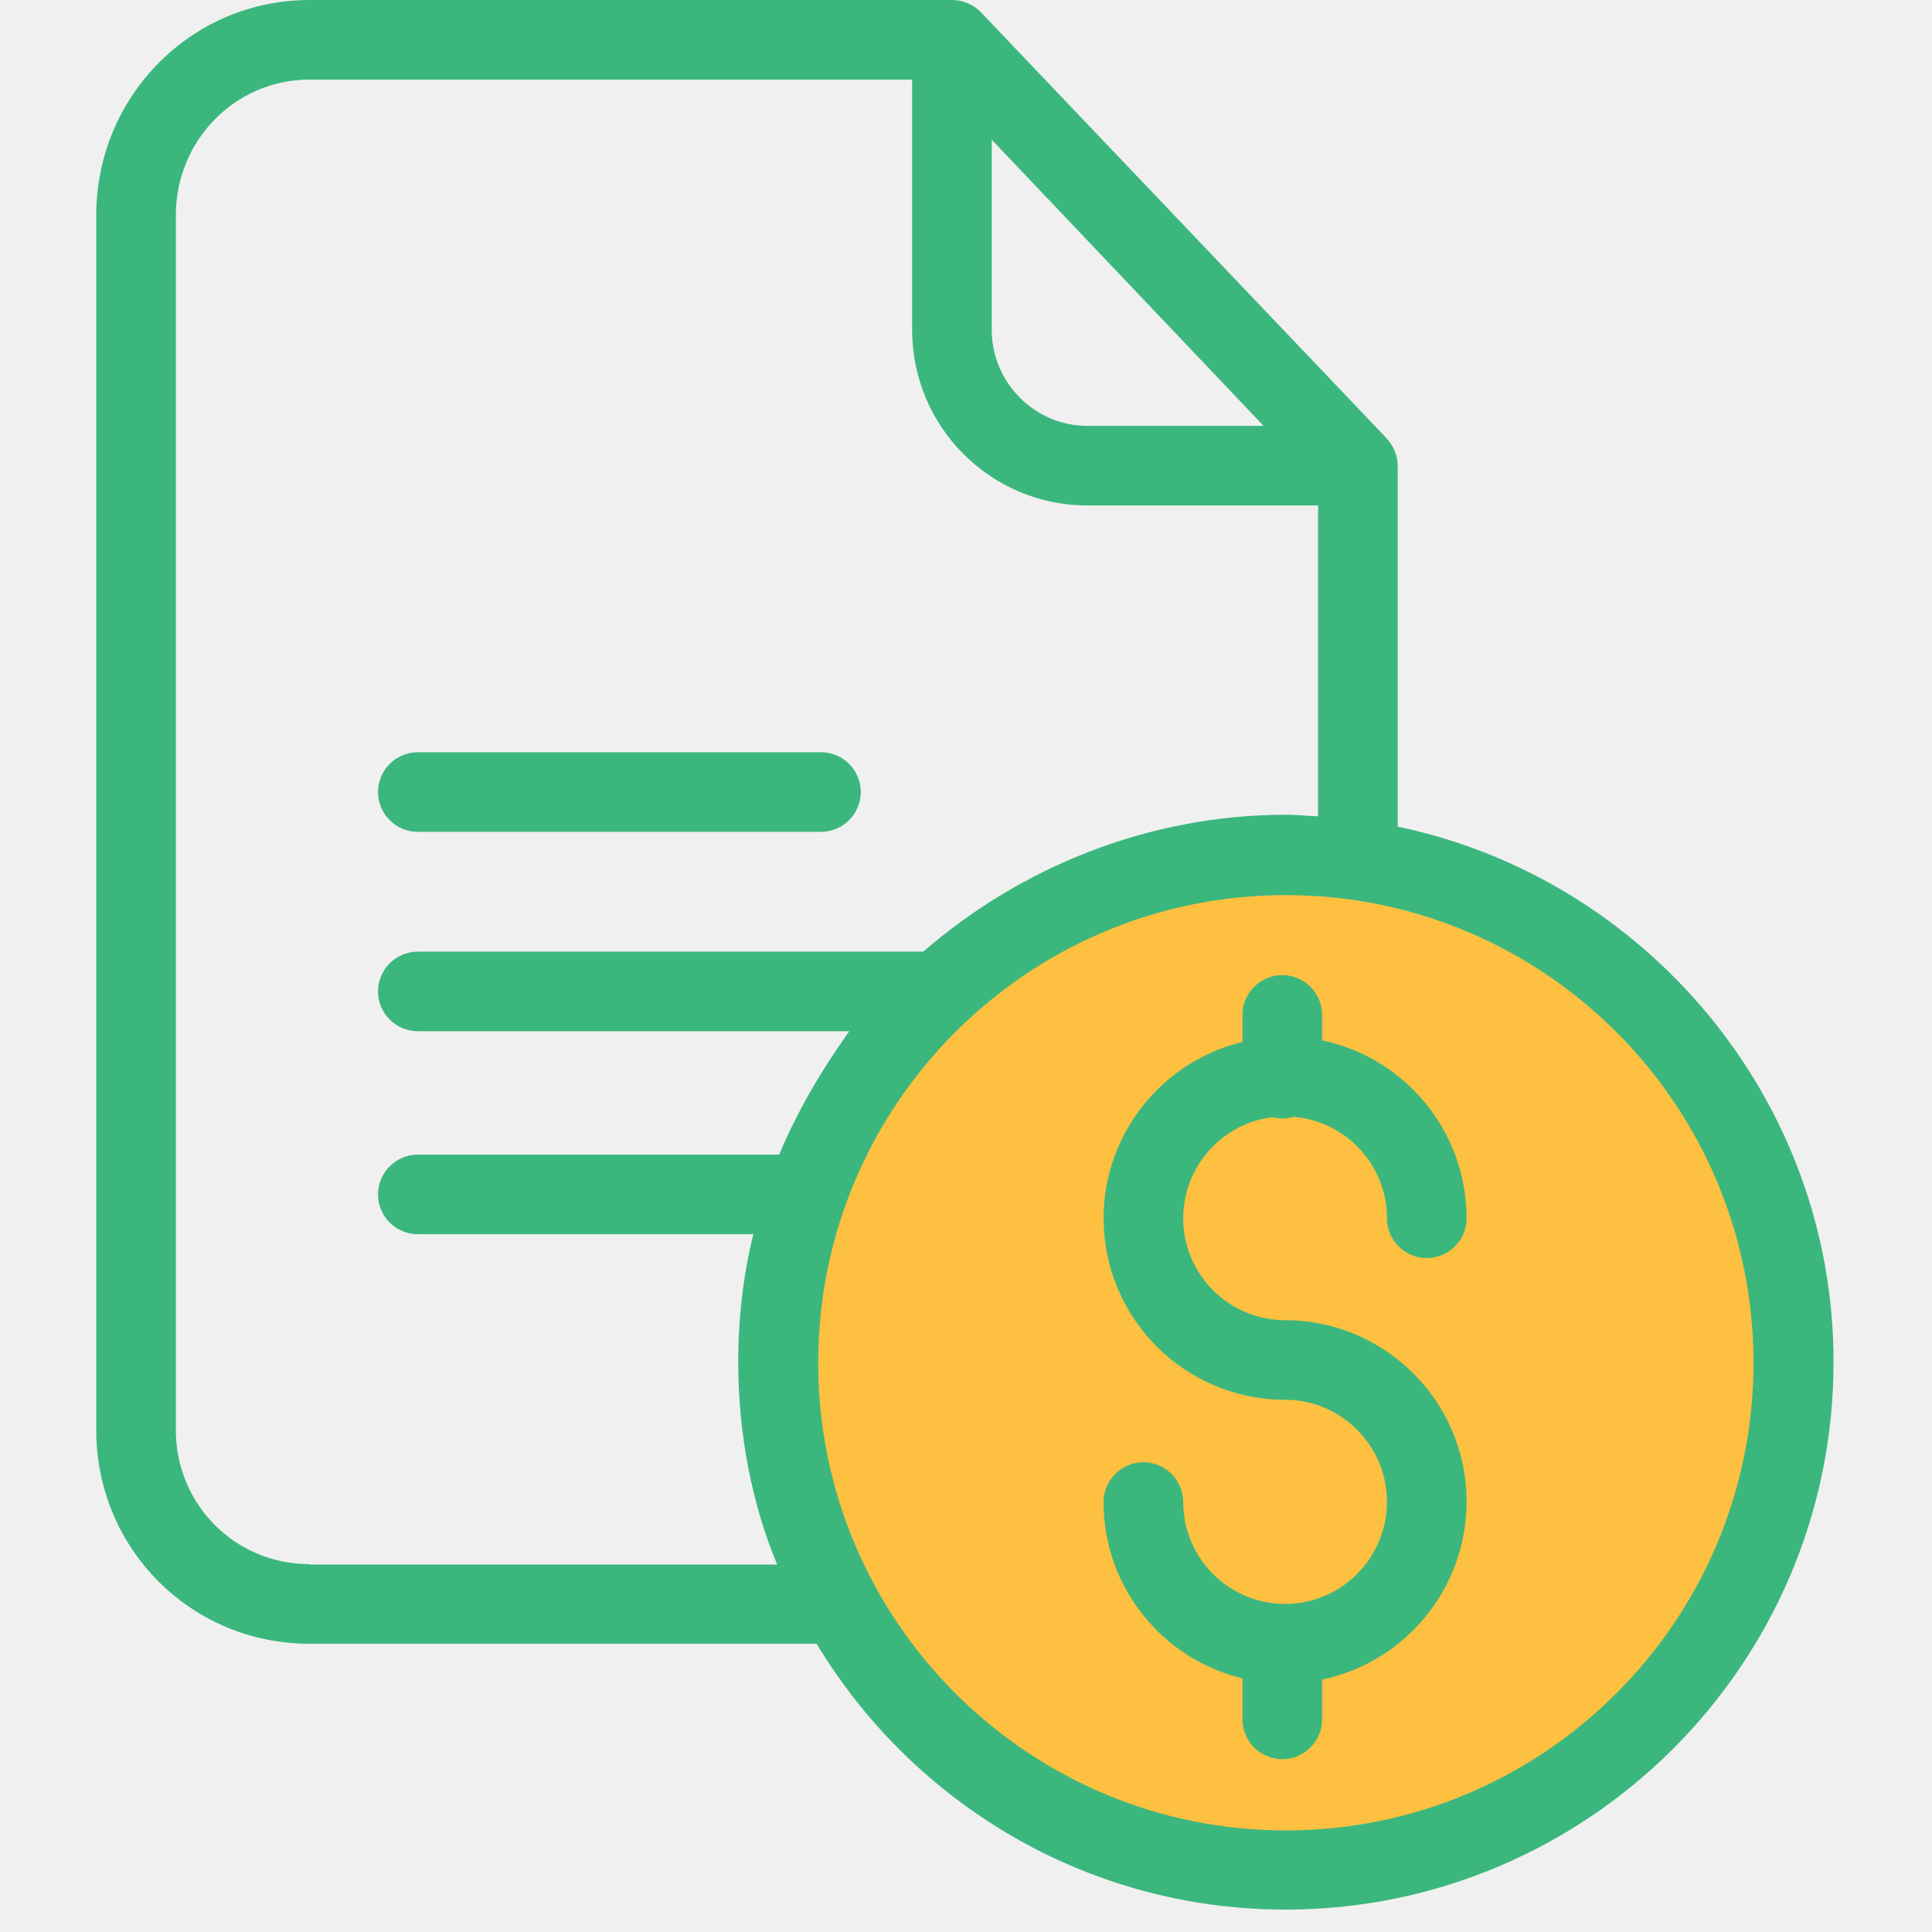
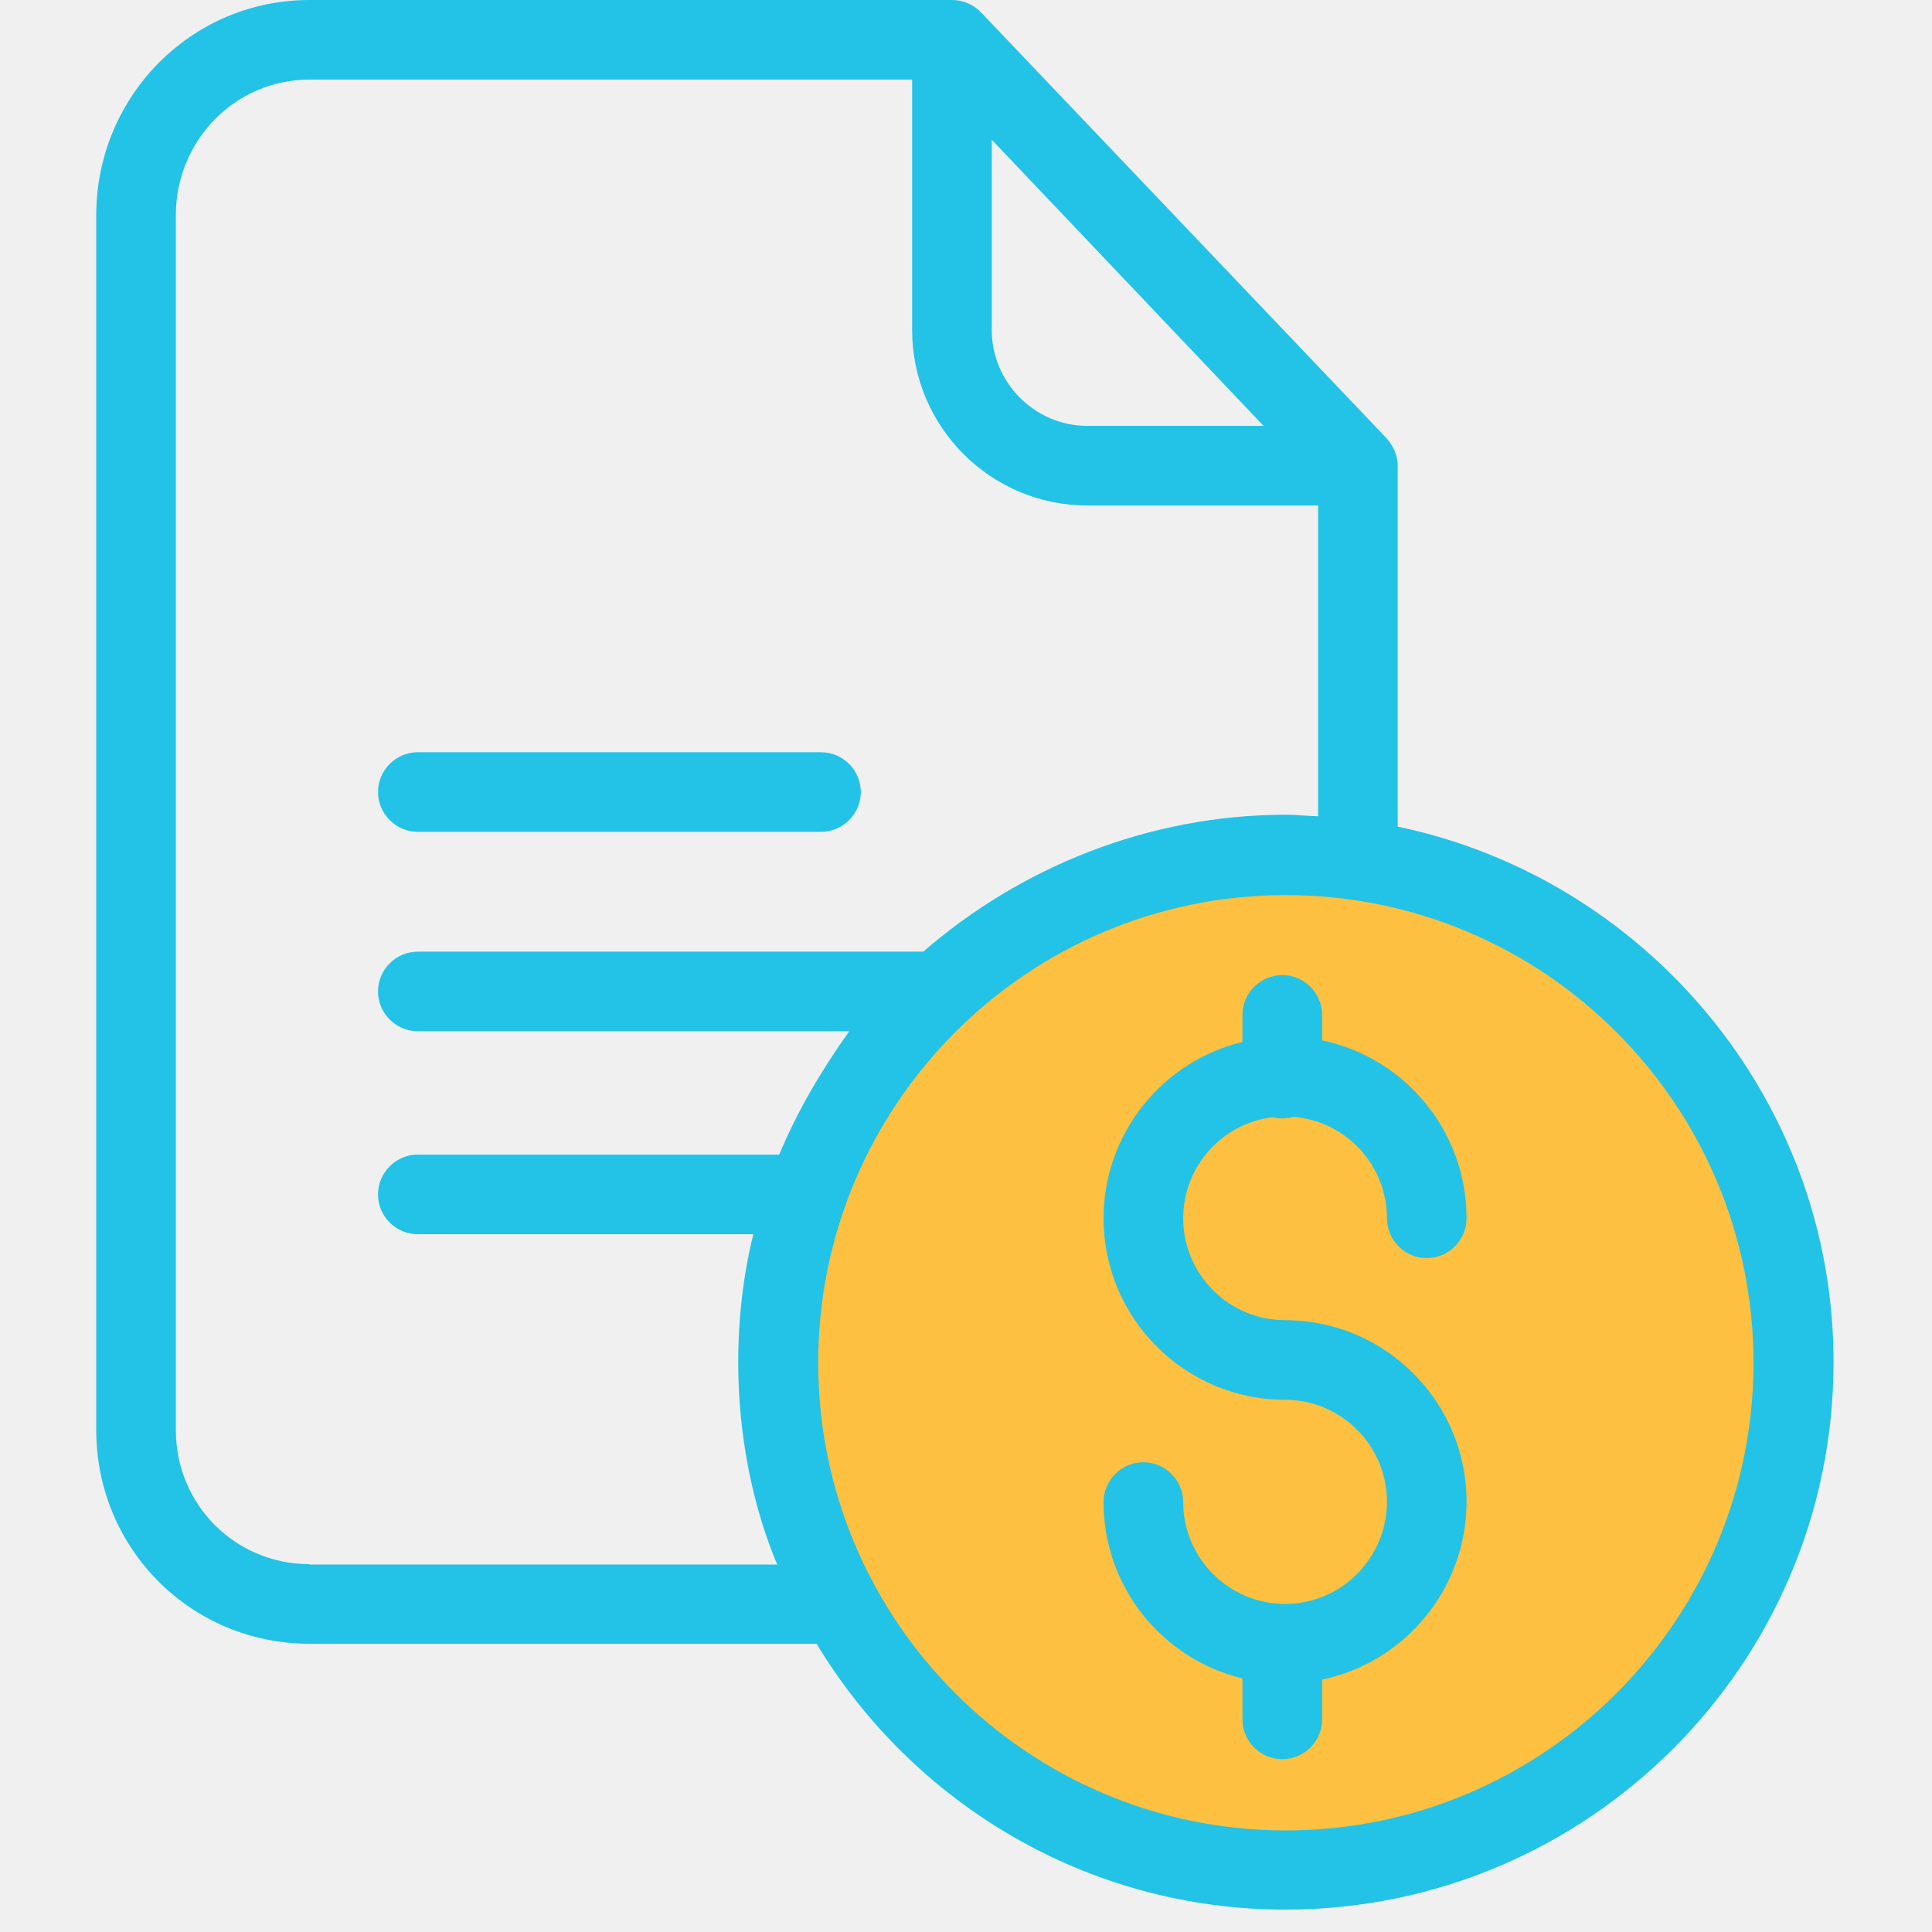
<svg xmlns="http://www.w3.org/2000/svg" width="70" height="70" viewBox="0 0 70 70" fill="none">
  <g clip-path="url(#clip0)">
    <circle cx="47" cy="49" r="18" fill="#FDC040" />
-     <path d="M50.641 29.951V16.858C50.641 16.483 50.468 16.137 50.223 15.863L35.543 0.447C35.269 0.159 34.88 0 34.491 0H11.216C6.919 0 3.487 3.504 3.487 7.801V51.813C3.487 56.11 6.919 59.557 11.216 59.557H29.588C33.063 65.325 39.379 69.189 46.575 69.189C57.505 69.189 66.432 60.306 66.432 49.361C66.446 39.8 59.582 31.812 50.641 29.951ZM35.933 5.062L45.782 15.43H39.394C37.49 15.43 35.933 13.858 35.933 11.955V5.062ZM11.216 56.672C8.519 56.672 6.371 54.509 6.371 51.813V7.801C6.371 5.09 8.519 2.884 11.216 2.884H33.048V11.955C33.048 15.459 35.889 18.314 39.394 18.314H47.757V29.576C47.325 29.562 46.978 29.519 46.604 29.519C41.571 29.519 36.942 31.451 33.452 34.48H15.138C14.345 34.48 13.696 35.128 13.696 35.921C13.696 36.715 14.345 37.363 15.138 37.363H30.77C29.746 38.805 28.895 40.248 28.232 41.834H15.138C14.345 41.834 13.696 42.483 13.696 43.276C13.696 44.069 14.345 44.718 15.138 44.718H27.295C26.934 46.16 26.747 47.761 26.747 49.361C26.747 51.957 27.251 54.524 28.16 56.687H11.216V56.672ZM46.589 66.32C37.245 66.32 29.645 58.72 29.645 49.376C29.645 40.031 37.23 32.431 46.589 32.431C55.948 32.431 63.533 40.031 63.533 49.376C63.533 58.72 55.934 66.32 46.589 66.32Z" fill="#3BB77E" />
-     <path d="M15.138 30.139H29.746C30.54 30.139 31.188 29.489 31.188 28.697C31.188 27.903 30.54 27.255 29.746 27.255H15.138C14.345 27.255 13.696 27.903 13.696 28.697C13.696 29.489 14.345 30.139 15.138 30.139Z" fill="#3BB77E" />
-     <path d="M46.113 40.478C46.229 40.507 46.344 40.522 46.459 40.522C46.604 40.522 46.733 40.507 46.863 40.463C48.767 40.622 50.252 42.209 50.252 44.141C50.252 44.934 50.901 45.583 51.694 45.583C52.487 45.583 53.136 44.934 53.136 44.141C53.136 40.969 50.887 38.315 47.902 37.695V36.772C47.902 35.979 47.252 35.33 46.459 35.33C45.666 35.33 45.017 35.979 45.017 36.772V37.753C42.133 38.445 39.985 41.055 39.985 44.141C39.985 47.775 42.941 50.717 46.56 50.717C48.594 50.717 50.252 52.375 50.252 54.408C50.252 56.442 48.608 58.114 46.56 58.114C44.527 58.114 42.869 56.456 42.869 54.422C42.869 53.63 42.22 52.98 41.427 52.98C40.633 52.98 39.985 53.63 39.985 54.422C39.985 57.523 42.133 60.119 45.017 60.811V62.296C45.017 63.09 45.666 63.738 46.459 63.738C47.252 63.738 47.902 63.09 47.902 62.296V60.854C50.887 60.234 53.136 57.581 53.136 54.408C53.136 50.774 50.18 47.833 46.56 47.833C44.527 47.833 42.869 46.174 42.869 44.141C42.869 42.266 44.282 40.695 46.113 40.478Z" fill="#3BB77E" />
+     <path d="M50.641 29.951V16.858C50.641 16.483 50.468 16.137 50.223 15.863L35.543 0.447C35.269 0.159 34.88 0 34.491 0H11.216C6.919 0 3.487 3.504 3.487 7.801V51.813C3.487 56.11 6.919 59.557 11.216 59.557H29.588C33.063 65.325 39.379 69.189 46.575 69.189C57.505 69.189 66.432 60.306 66.432 49.361C66.446 39.8 59.582 31.812 50.641 29.951ZM35.933 5.062L45.782 15.43H39.394C37.49 15.43 35.933 13.858 35.933 11.955V5.062ZM11.216 56.672C8.519 56.672 6.371 54.509 6.371 51.813V7.801C6.371 5.09 8.519 2.884 11.216 2.884H33.048V11.955C33.048 15.459 35.889 18.314 39.394 18.314H47.757V29.576C47.325 29.562 46.978 29.519 46.604 29.519C41.571 29.519 36.942 31.451 33.452 34.48H15.138C14.345 34.48 13.696 35.128 13.696 35.921C13.696 36.715 14.345 37.363 15.138 37.363H30.77C29.746 38.805 28.895 40.248 28.232 41.834H15.138C14.345 41.834 13.696 42.483 13.696 43.276C13.696 44.069 14.345 44.718 15.138 44.718H27.295C26.934 46.16 26.747 47.761 26.747 49.361C26.747 51.957 27.251 54.524 28.16 56.687H11.216V56.672ZM46.589 66.32C37.245 66.32 29.645 58.72 29.645 49.376C29.645 40.031 37.23 32.431 46.589 32.431C55.948 32.431 63.533 40.031 63.533 49.376C63.533 58.72 55.934 66.32 46.589 66.32Z" fill="#22c3e6" />
+     <path d="M15.138 30.139H29.746C30.54 30.139 31.188 29.489 31.188 28.697C31.188 27.903 30.54 27.255 29.746 27.255H15.138C14.345 27.255 13.696 27.903 13.696 28.697C13.696 29.489 14.345 30.139 15.138 30.139Z" fill="#22c3e6" />
+     <path d="M46.113 40.478C46.229 40.507 46.344 40.522 46.459 40.522C46.604 40.522 46.733 40.507 46.863 40.463C48.767 40.622 50.252 42.209 50.252 44.141C50.252 44.934 50.901 45.583 51.694 45.583C52.487 45.583 53.136 44.934 53.136 44.141C53.136 40.969 50.887 38.315 47.902 37.695V36.772C47.902 35.979 47.252 35.33 46.459 35.33C45.666 35.33 45.017 35.979 45.017 36.772V37.753C42.133 38.445 39.985 41.055 39.985 44.141C39.985 47.775 42.941 50.717 46.56 50.717C48.594 50.717 50.252 52.375 50.252 54.408C50.252 56.442 48.608 58.114 46.56 58.114C44.527 58.114 42.869 56.456 42.869 54.422C42.869 53.63 42.22 52.98 41.427 52.98C40.633 52.98 39.985 53.63 39.985 54.422C39.985 57.523 42.133 60.119 45.017 60.811V62.296C45.017 63.09 45.666 63.738 46.459 63.738C47.252 63.738 47.902 63.09 47.902 62.296V60.854C50.887 60.234 53.136 57.581 53.136 54.408C53.136 50.774 50.18 47.833 46.56 47.833C44.527 47.833 42.869 46.174 42.869 44.141C42.869 42.266 44.282 40.695 46.113 40.478Z" fill="#22c3e6" />
  </g>
  <defs>
    <clipPath id="clip0">
      <rect width="69.189" height="69.189" fill="white" transform="translate(0.378418)" />
    </clipPath>
  </defs>
</svg>
